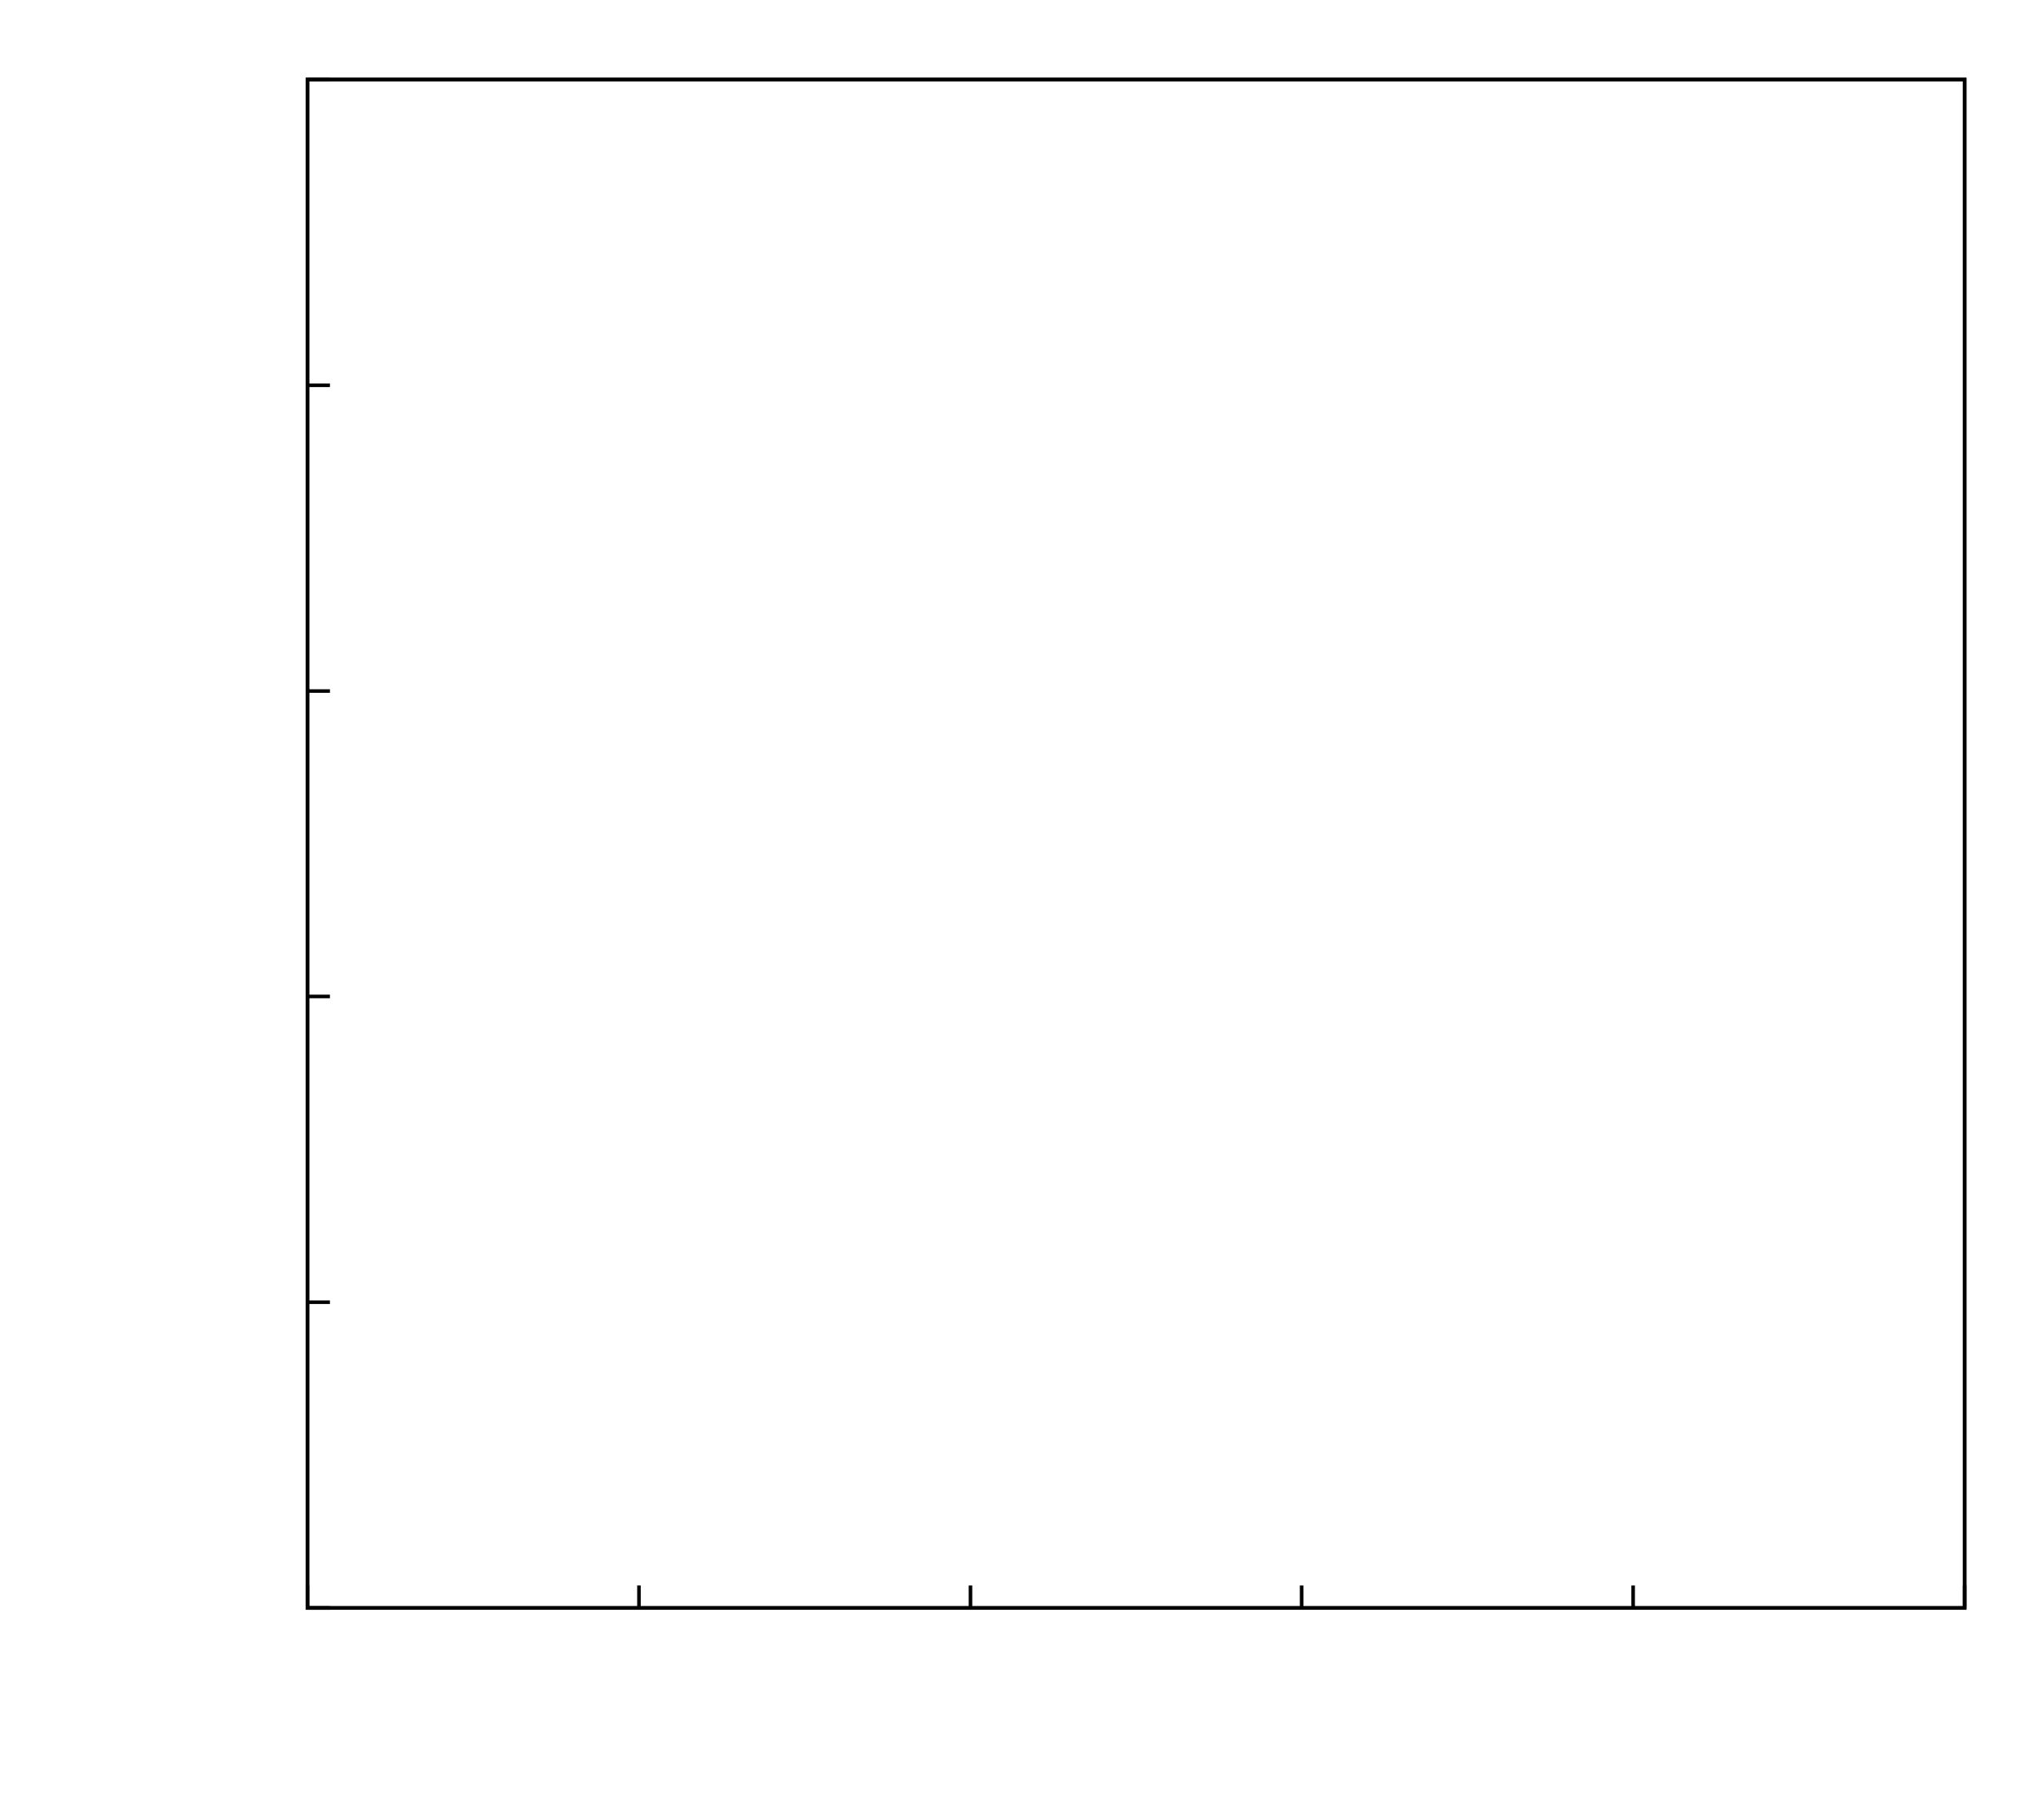
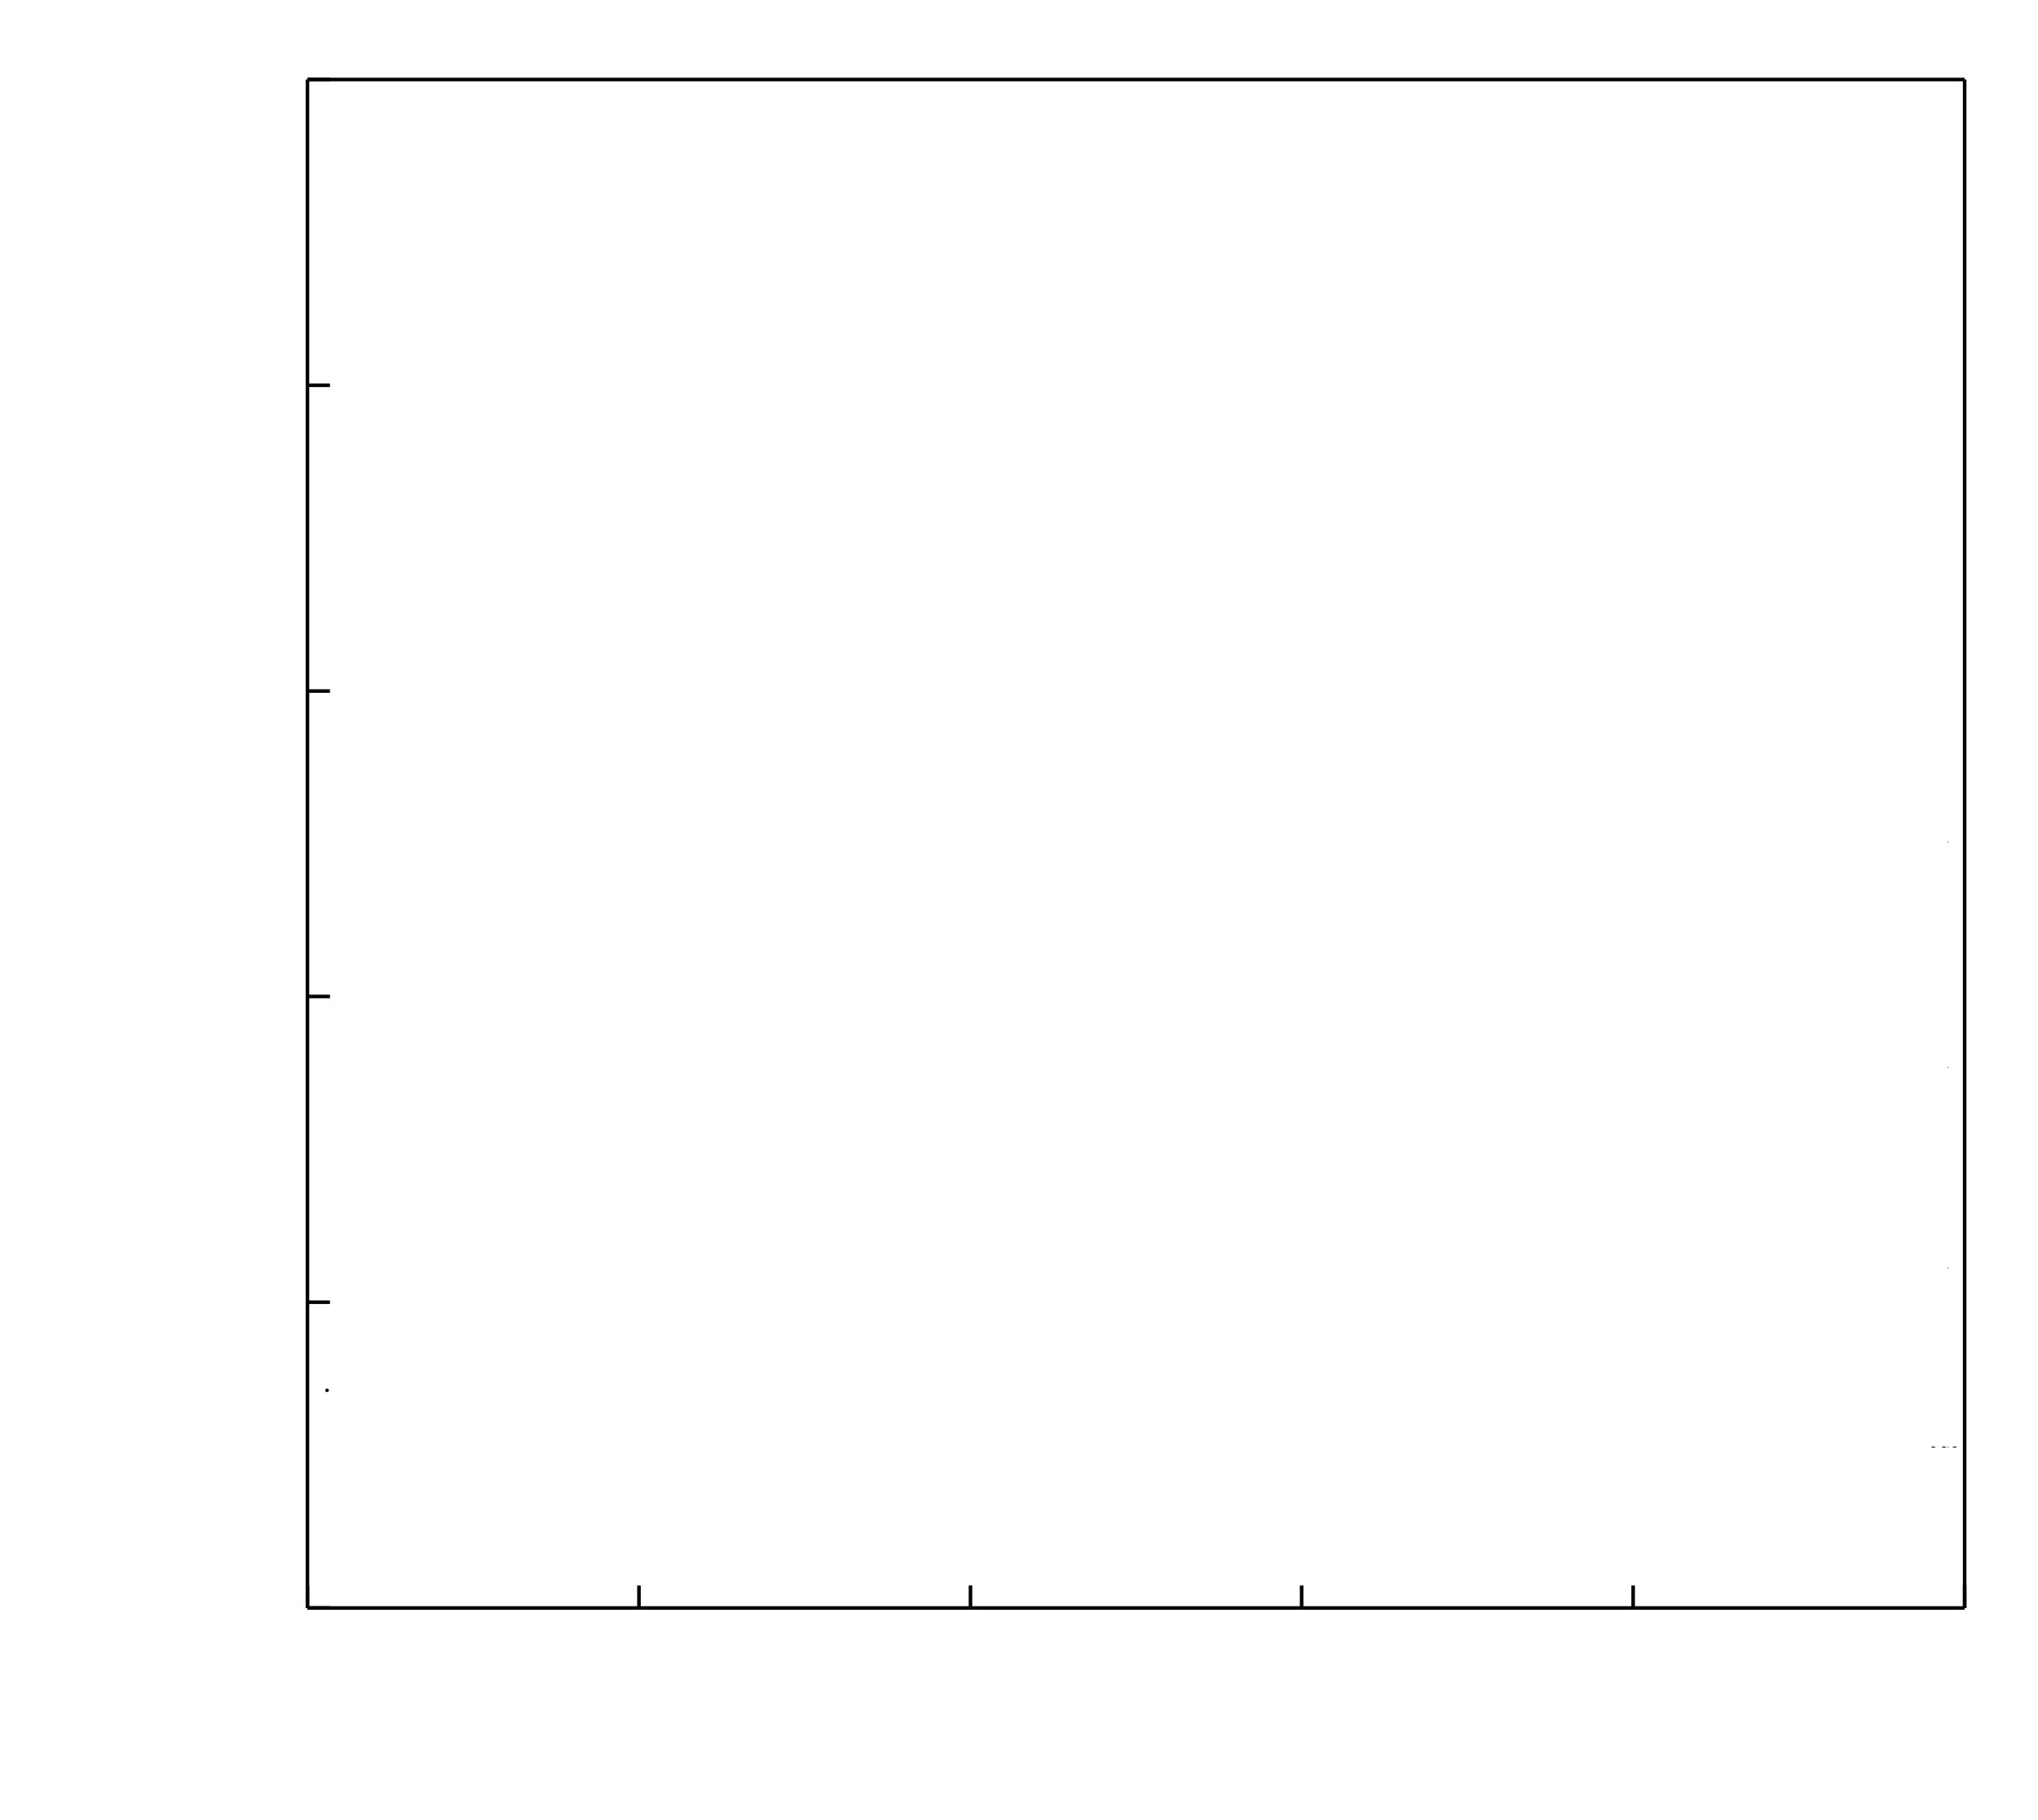
<svg xmlns="http://www.w3.org/2000/svg" height="239.9" width="268.7" version="1.1">
-   <path id="path556" style="fill:none;stroke:#000000;stroke-width:3.764;stroke-linecap:butt;stroke-linejoin:miter;stroke-miterlimit:10;stroke-dasharray:none;stroke-opacity:1" d="m 3334.88,6013.25 1747.95,0 0,1612.45 -1747.95,0 0,-1612.45 z" transform="matrix(0.125,0.0,0.0,-0.125,-376.3237,963.6988)" />
-   <path id="path2036" style="fill:none;stroke:#000000;stroke-width:3.764;stroke-linecap:butt;stroke-linejoin:miter;stroke-miterlimit:10;stroke-dasharray:none;stroke-opacity:1" d="m 3334.88,6013.25 1747.95,0 0,1612.45 -1747.95,0 0,-1612.45 z" transform="matrix(0.125,0.0,0.0,-0.125,-376.3237,963.6988)" />
-   <path id="path460" style="fill:none;stroke:#000000;stroke-width:3.764;stroke-linecap:butt;stroke-linejoin:miter;stroke-miterlimit:10;stroke-dasharray:none;stroke-opacity:1" d="m 3334.88,6013.25 23.71,0" transform="matrix(0.125,0.0,0.0,-0.125,-376.3237,963.6988)" />
-   <path id="path468" style="fill:none;stroke:#000000;stroke-width:3.764;stroke-linecap:butt;stroke-linejoin:miter;stroke-miterlimit:10;stroke-dasharray:none;stroke-opacity:1" d="m 3334.88,6335.82 23.71,0" transform="matrix(0.125,0.0,0.0,-0.125,-376.3237,963.6988)" />
-   <path id="path476" style="fill:none;stroke:#000000;stroke-width:3.764;stroke-linecap:butt;stroke-linejoin:miter;stroke-miterlimit:10;stroke-dasharray:none;stroke-opacity:1" d="m 3334.88,6658.38 23.71,0" transform="matrix(0.125,0.0,0.0,-0.125,-376.3237,963.6988)" />
-   <path id="path484" style="fill:none;stroke:#000000;stroke-width:3.764;stroke-linecap:butt;stroke-linejoin:miter;stroke-miterlimit:10;stroke-dasharray:none;stroke-opacity:1" d="m 3334.88,6980.57 23.71,0" transform="matrix(0.125,0.0,0.0,-0.125,-376.3237,963.6988)" />
-   <path id="path492" style="fill:none;stroke:#000000;stroke-width:3.764;stroke-linecap:butt;stroke-linejoin:miter;stroke-miterlimit:10;stroke-dasharray:none;stroke-opacity:1" d="m 3334.88,7303.13 23.71,0" transform="matrix(0.125,0.0,0.0,-0.125,-376.3237,963.6988)" />
-   <path id="path500" style="fill:none;stroke:#000000;stroke-width:3.764;stroke-linecap:butt;stroke-linejoin:miter;stroke-miterlimit:10;stroke-dasharray:none;stroke-opacity:1" d="m 3334.88,7625.7 23.71,0" transform="matrix(0.125,0.0,0.0,-0.125,-376.3237,963.6988)" />
-   <path id="path508" style="fill:none;stroke:#000000;stroke-width:3.764;stroke-linecap:butt;stroke-linejoin:miter;stroke-miterlimit:10;stroke-dasharray:none;stroke-opacity:1" d="m 3334.88,6013.25 0,23.71" transform="matrix(0.125,0.0,0.0,-0.125,-376.3237,963.6988)" />
-   <path id="path516" style="fill:none;stroke:#000000;stroke-width:3.764;stroke-linecap:butt;stroke-linejoin:miter;stroke-miterlimit:10;stroke-dasharray:none;stroke-opacity:1" d="m 3684.54,6013.25 0,23.71" transform="matrix(0.125,0.0,0.0,-0.125,-376.3237,963.6988)" />
-   <path id="path524" style="fill:none;stroke:#000000;stroke-width:3.764;stroke-linecap:butt;stroke-linejoin:miter;stroke-miterlimit:10;stroke-dasharray:none;stroke-opacity:1" d="m 4034.21,6013.25 0,23.71" transform="matrix(0.125,0.0,0.0,-0.125,-376.3237,963.6988)" />
-   <path id="path532" style="fill:none;stroke:#000000;stroke-width:3.764;stroke-linecap:butt;stroke-linejoin:miter;stroke-miterlimit:10;stroke-dasharray:none;stroke-opacity:1" d="m 4383.5,6013.25 0,23.71" transform="matrix(0.125,0.0,0.0,-0.125,-376.3237,963.6988)" />
-   <path id="path540" style="fill:none;stroke:#000000;stroke-width:3.764;stroke-linecap:butt;stroke-linejoin:miter;stroke-miterlimit:10;stroke-dasharray:none;stroke-opacity:1" d="m 4733.16,6013.25 0,23.71" transform="matrix(0.125,0.0,0.0,-0.125,-376.3237,963.6988)" />
-   <path id="path548" style="fill:none;stroke:#000000;stroke-width:3.764;stroke-linecap:butt;stroke-linejoin:miter;stroke-miterlimit:10;stroke-dasharray:none;stroke-opacity:1" d="m 5082.82,6013.25 0,23.71" transform="matrix(0.125,0.0,0.0,-0.125,-376.3237,963.6988)" />
-   <path id="path768" style="fill:none;stroke:#000000;stroke-width:0.941;stroke-linecap:round;stroke-linejoin:miter;stroke-miterlimit:10;stroke-dasharray:none;stroke-opacity:1" d="m 5082.82,6183 0,0" transform="matrix(0.125,0.0,0.0,-0.125,-376.3237,963.6988)" />
-   <path id="path946" style="fill:none;stroke:#000000;stroke-width:0.941;stroke-linecap:round;stroke-linejoin:miter;stroke-miterlimit:10;stroke-dasharray:none;stroke-opacity:1" d="m 5082.82,6371.57 0,0" transform="matrix(0.125,0.0,0.0,-0.125,-376.3237,963.6988)" />
-   <path id="path1106" style="fill:none;stroke:#000000;stroke-width:0.941;stroke-linecap:round;stroke-linejoin:miter;stroke-miterlimit:10;stroke-dasharray:none;stroke-opacity:1" d="m 5082.82,6582.35 0,0" transform="matrix(0.125,0.0,0.0,-0.125,-376.3237,963.6988)" />
-   <path id="path1242" style="fill:none;stroke:#000000;stroke-width:0.941;stroke-linecap:round;stroke-linejoin:miter;stroke-miterlimit:10;stroke-dasharray:none;stroke-opacity:1" d="m 5082.82,6819.48 0,0" transform="matrix(0.125,0.0,0.0,-0.125,-376.3237,963.6988)" />
+   <path d="M 3334.88,6013.25 L 5082.83,6013.25" id="path556" style="fill:none;stroke:#000000;stroke-width:3.764;stroke-linecap:butt;stroke-linejoin:miter;stroke-miterlimit:10;stroke-opacity:1;stroke-dasharray:none" transform="matrix(0.125,0.0,0.0,-0.125,-376.3237,963.6988)" />
+   <path d="M 5082.83,6013.25 L 5082.83,7625.7" id="path556" style="fill:none;stroke:#000000;stroke-width:3.764;stroke-linecap:butt;stroke-linejoin:miter;stroke-miterlimit:10;stroke-opacity:1;stroke-dasharray:none" transform="matrix(0.125,0.0,0.0,-0.125,-376.3237,963.6988)" />
+   <path d="M 5082.83,7625.7 L 3334.88,7625.7" id="path556" style="fill:none;stroke:#000000;stroke-width:3.764;stroke-linecap:butt;stroke-linejoin:miter;stroke-miterlimit:10;stroke-opacity:1;stroke-dasharray:none" transform="matrix(0.125,0.0,0.0,-0.125,-376.3237,963.6988)" />
+   <path d="M 3334.88,7625.7 L 3334.88,6013.25" id="path556" style="fill:none;stroke:#000000;stroke-width:3.764;stroke-linecap:butt;stroke-linejoin:miter;stroke-miterlimit:10;stroke-opacity:1;stroke-dasharray:none" transform="matrix(0.125,0.0,0.0,-0.125,-376.3237,963.6988)" />
+   <path d="M 4383.5,6013.25 L 4383.5,6036.96" id="path532" style="fill:none;stroke:#000000;stroke-width:3.764;stroke-linecap:butt;stroke-linejoin:miter;stroke-miterlimit:10;stroke-opacity:1;stroke-dasharray:none" transform="matrix(0.125,0.0,0.0,-0.125,-376.3237,963.6988)" />
+   <path d="M 3334.88,7625.7 L 3358.59,7625.7" id="path500" style="fill:none;stroke:#000000;stroke-width:3.764;stroke-linecap:butt;stroke-linejoin:miter;stroke-miterlimit:10;stroke-opacity:1;stroke-dasharray:none" transform="matrix(0.125,0.0,0.0,-0.125,-376.3237,963.6988)" />
+   <path d="M 3334.88,7303.13 L 3358.59,7303.13" id="path492" style="fill:none;stroke:#000000;stroke-width:3.764;stroke-linecap:butt;stroke-linejoin:miter;stroke-miterlimit:10;stroke-opacity:1;stroke-dasharray:none" transform="matrix(0.125,0.0,0.0,-0.125,-376.3237,963.6988)" />
+   <path d="M 5082.82,6582.35 L 5082.82,6582.35" id="path1106" style="fill:none;stroke:#000000;stroke-width:0.941;stroke-linecap:round;stroke-linejoin:miter;stroke-miterlimit:10;stroke-opacity:1;stroke-dasharray:none" transform="matrix(0.125,0.0,0.0,-0.125,-376.3237,963.6988)" />
+   <path d="M 3355.57,6254.7 L 3355.57,6254.7" id="path1932" style="fill:none;stroke:#000000;stroke-width:3.764;stroke-linecap:butt;stroke-linejoin:miter;stroke-miterlimit:10;stroke-opacity:1;stroke-dasharray:none" transform="matrix(0.125,0.0,0.0,-0.125,-376.3237,963.6988)" />
+   <path d="M 3334.88,6335.82 L 3358.59,6335.82" id="path468" style="fill:none;stroke:#000000;stroke-width:3.764;stroke-linecap:butt;stroke-linejoin:miter;stroke-miterlimit:10;stroke-opacity:1;stroke-dasharray:none" transform="matrix(0.125,0.0,0.0,-0.125,-376.3237,963.6988)" />
+   <path d="M 5065.51,6183.0 L 5065.51,6183.0" id="path766" style="fill:none;stroke:#000000;stroke-width:0.941;stroke-linecap:round;stroke-linejoin:miter;stroke-miterlimit:10;stroke-opacity:1;stroke-dasharray:none" transform="matrix(0.125,0.0,0.0,-0.125,-376.3237,963.6988)" />
+   <path d="M 3334.88,6980.57 L 3358.59,6980.57" id="path484" style="fill:none;stroke:#000000;stroke-width:3.764;stroke-linecap:butt;stroke-linejoin:miter;stroke-miterlimit:10;stroke-opacity:1;stroke-dasharray:none" transform="matrix(0.125,0.0,0.0,-0.125,-376.3237,963.6988)" />
+   <path d="M 5082.82,6183.0 L 5082.82,6183.0" id="path768" style="fill:none;stroke:#000000;stroke-width:0.941;stroke-linecap:round;stroke-linejoin:miter;stroke-miterlimit:10;stroke-opacity:1;stroke-dasharray:none" transform="matrix(0.125,0.0,0.0,-0.125,-376.3237,963.6988)" />
+   <path d="M 5065.51,6583.48 L 5065.51,6583.48" id="path1104" style="fill:none;stroke:#000000;stroke-width:0.941;stroke-linecap:round;stroke-linejoin:miter;stroke-miterlimit:10;stroke-opacity:1;stroke-dasharray:none" transform="matrix(0.125,0.0,0.0,-0.125,-376.3237,963.6988)" />
+   <path d="M 4733.16,6013.25 L 4733.16,6036.96" id="path540" style="fill:none;stroke:#000000;stroke-width:3.764;stroke-linecap:butt;stroke-linejoin:miter;stroke-miterlimit:10;stroke-opacity:1;stroke-dasharray:none" transform="matrix(0.125,0.0,0.0,-0.125,-376.3237,963.6988)" />
+   <path d="M 3684.54,6013.25 L 3684.54,6036.96" id="path516" style="fill:none;stroke:#000000;stroke-width:3.764;stroke-linecap:butt;stroke-linejoin:miter;stroke-miterlimit:10;stroke-opacity:1;stroke-dasharray:none" transform="matrix(0.125,0.0,0.0,-0.125,-376.3237,963.6988)" />
+   <path d="M 5065.51,6821.36 L 5065.51,6821.36" id="path1240" style="fill:none;stroke:#000000;stroke-width:0.941;stroke-linecap:round;stroke-linejoin:miter;stroke-miterlimit:10;stroke-opacity:1;stroke-dasharray:none" transform="matrix(0.125,0.0,0.0,-0.125,-376.3237,963.6988)" />
+   <path d="M 5065.51,6371.95 L 5065.51,6371.95" id="path944" style="fill:none;stroke:#000000;stroke-width:0.941;stroke-linecap:round;stroke-linejoin:miter;stroke-miterlimit:10;stroke-opacity:1;stroke-dasharray:none" transform="matrix(0.125,0.0,0.0,-0.125,-376.3237,963.6988)" />
+   <path d="M 5082.82,6371.57 L 5082.82,6371.57" id="path946" style="fill:none;stroke:#000000;stroke-width:0.941;stroke-linecap:round;stroke-linejoin:miter;stroke-miterlimit:10;stroke-opacity:1;stroke-dasharray:none" transform="matrix(0.125,0.0,0.0,-0.125,-376.3237,963.6988)" />
+   <path d="M 3334.88,6013.25 L 3334.88,6013.25" id="path556" style="fill:none;stroke:#000000;stroke-width:3.764;stroke-linecap:butt;stroke-linejoin:miter;stroke-miterlimit:10;stroke-opacity:1;stroke-dasharray:none" transform="matrix(0.125,0.0,0.0,-0.125,-376.3237,963.6988)" />
+   <path d="M 3334.88,6013.25 L 3358.59,6013.25" id="path460" style="fill:none;stroke:#000000;stroke-width:3.764;stroke-linecap:butt;stroke-linejoin:miter;stroke-miterlimit:10;stroke-opacity:1;stroke-dasharray:none" transform="matrix(0.125,0.0,0.0,-0.125,-376.3237,963.6988)" />
+   <path d="M 3334.88,6658.38 L 3358.59,6658.38" id="path476" style="fill:none;stroke:#000000;stroke-width:3.764;stroke-linecap:butt;stroke-linejoin:miter;stroke-miterlimit:10;stroke-opacity:1;stroke-dasharray:none" transform="matrix(0.125,0.0,0.0,-0.125,-376.3237,963.6988)" />
+   <path d="M 5082.82,6013.25 L 5082.82,6036.96" id="path548" style="fill:none;stroke:#000000;stroke-width:3.764;stroke-linecap:butt;stroke-linejoin:miter;stroke-miterlimit:10;stroke-opacity:1;stroke-dasharray:none" transform="matrix(0.125,0.0,0.0,-0.125,-376.3237,963.6988)" />
+   <path d="M 5047.82,6183 L 5082.82,6183" id="path578" style="fill:none;stroke:#000000;stroke-width:0.941;stroke-linecap:butt;stroke-linejoin:miter;stroke-miterlimit:10;stroke-opacity:1;stroke-dasharray:3.764, 7.528" transform="matrix(0.125,0.0,0.0,-0.125,-376.3237,963.6988)" />
+   <path d="M 3334.88,6013.25 L 3334.88,6036.96" id="path508" style="fill:none;stroke:#000000;stroke-width:3.764;stroke-linecap:butt;stroke-linejoin:miter;stroke-miterlimit:10;stroke-opacity:1;stroke-dasharray:none" transform="matrix(0.125,0.0,0.0,-0.125,-376.3237,963.6988)" />
+   <path d="M 3355.57,6242.85 L 3355.57,6242.85" id="path1934" style="fill:none;stroke:#000000;stroke-width:3.764;stroke-linecap:round;stroke-linejoin:miter;stroke-miterlimit:10;stroke-opacity:1;stroke-dasharray:none" transform="matrix(0.125,0.0,0.0,-0.125,-376.3237,963.6988)" />
+   <path d="M 5082.82,6819.48 L 5082.82,6819.48" id="path1242" style="fill:none;stroke:#000000;stroke-width:0.941;stroke-linecap:round;stroke-linejoin:miter;stroke-miterlimit:10;stroke-opacity:1;stroke-dasharray:none" transform="matrix(0.125,0.0,0.0,-0.125,-376.3237,963.6988)" />
+   <path d="M 4034.21,6013.25 L 4034.21,6036.96" id="path524" style="fill:none;stroke:#000000;stroke-width:3.764;stroke-linecap:butt;stroke-linejoin:miter;stroke-miterlimit:10;stroke-opacity:1;stroke-dasharray:none" transform="matrix(0.125,0.0,0.0,-0.125,-376.3237,963.6988)" />
</svg>
